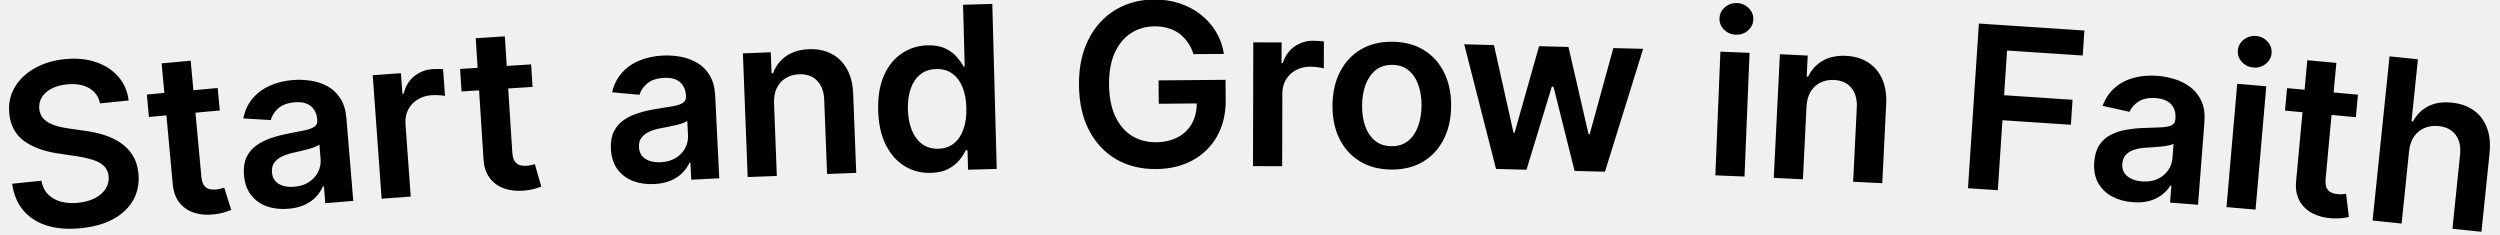
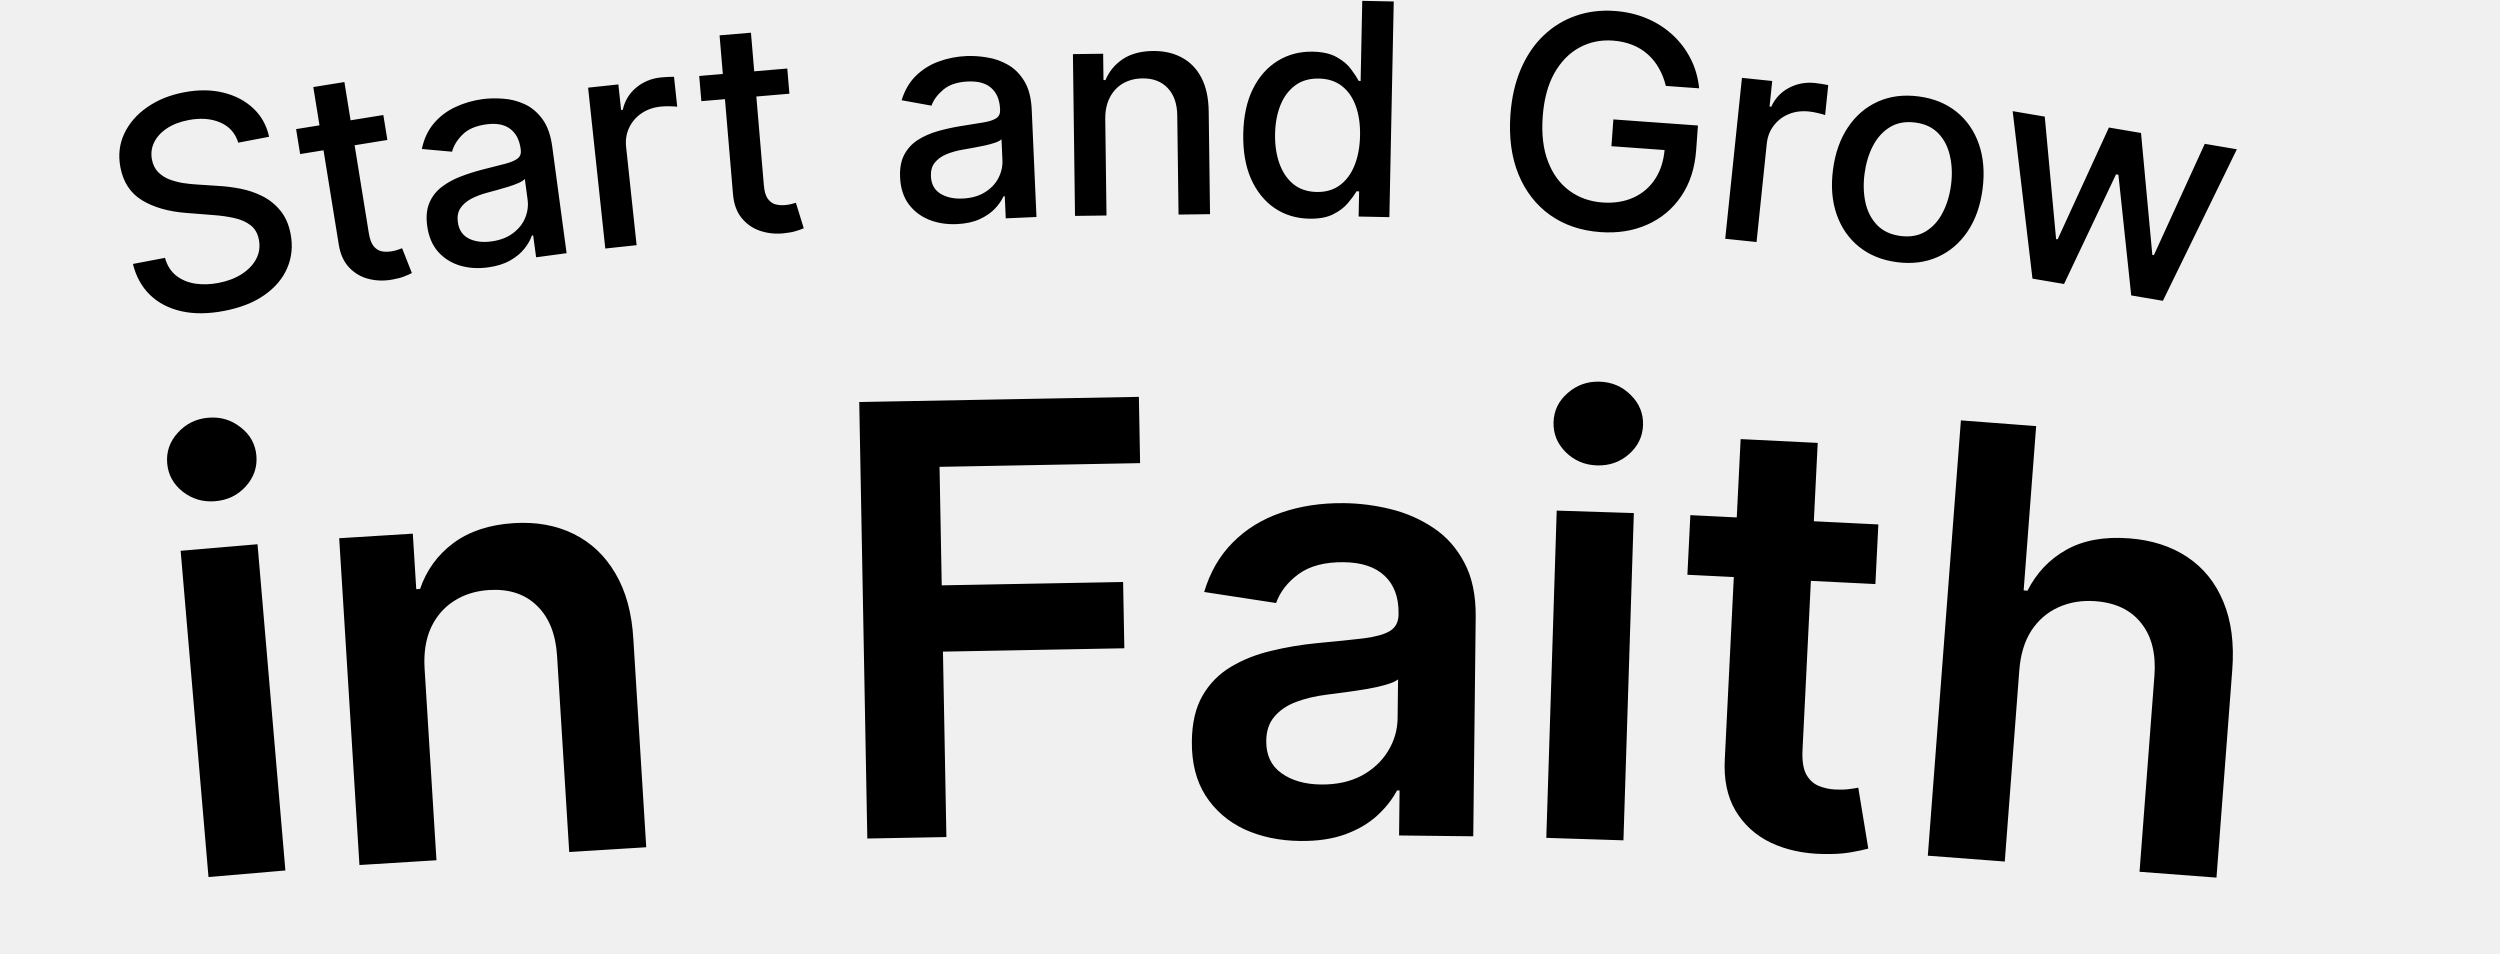
- <svg xmlns="http://www.w3.org/2000/svg" width="705" height="66" viewBox="0 0 705 66" fill="none">
-   <path d="M28.209 29.159C27.795 27.207 26.748 25.761 25.067 24.822C23.402 23.881 21.326 23.538 18.839 23.794C17.09 23.974 15.618 24.392 14.421 25.048C13.224 25.704 12.341 26.518 11.771 27.491C11.2 28.463 10.967 29.531 11.072 30.693C11.171 31.657 11.476 32.471 11.985 33.135C12.51 33.797 13.183 34.337 14.003 34.755C14.821 35.158 15.714 35.478 16.683 35.713C17.651 35.949 18.622 36.131 19.595 36.259L24.047 36.898C25.837 37.126 27.574 37.503 29.258 38.031C30.957 38.556 32.502 39.281 33.891 40.204C35.296 41.126 36.452 42.294 37.359 43.709C38.266 45.124 38.822 46.833 39.028 48.838C39.307 51.551 38.86 54.011 37.685 56.219C36.509 58.411 34.67 60.222 32.166 61.652C29.677 63.066 26.578 63.963 22.87 64.344C19.268 64.715 16.083 64.479 13.316 63.636C10.564 62.792 8.332 61.376 6.619 59.389C4.922 57.401 3.855 54.876 3.419 51.813L11.671 50.965C11.957 52.565 12.592 53.856 13.576 54.836C14.561 55.816 15.781 56.498 17.237 56.881C18.708 57.263 20.317 57.364 22.066 57.185C23.89 56.997 25.459 56.562 26.775 55.878C28.104 55.178 29.11 54.297 29.794 53.237C30.475 52.162 30.755 50.96 30.634 49.632C30.495 48.428 30.038 47.47 29.265 46.757C28.489 46.03 27.449 45.467 26.144 45.068C24.852 44.652 23.355 44.319 21.654 44.067L16.247 43.252C12.333 42.664 9.166 41.49 6.746 39.728C4.339 37.95 2.965 35.403 2.625 32.087C2.344 29.359 2.837 26.894 4.103 24.692C5.385 22.489 7.249 20.69 9.695 19.297C12.139 17.888 14.982 17.017 18.222 16.683C21.508 16.346 24.445 16.622 27.035 17.514C29.638 18.389 31.752 19.763 33.376 21.637C34.999 23.496 35.967 25.727 36.28 28.33L28.209 29.159ZM61.395 24.814L61.979 31.151L41.995 32.991L41.411 26.655L61.395 24.814ZM45.578 17.872L53.77 17.117L56.776 49.752C56.878 50.853 57.122 51.683 57.508 52.241C57.908 52.782 58.397 53.133 58.974 53.292C59.552 53.452 60.18 53.501 60.859 53.438C61.372 53.391 61.836 53.31 62.252 53.196C62.682 53.08 63.008 52.982 63.229 52.9L65.199 59.178C64.776 59.369 64.165 59.593 63.367 59.849C62.584 60.104 61.613 60.3 60.454 60.437C58.408 60.686 56.531 60.547 54.824 60.02C53.115 59.477 51.712 58.526 50.612 57.166C49.529 55.806 48.894 54.038 48.709 51.864L45.578 17.872ZM81.311 58.872C79.106 59.055 77.088 58.828 75.257 58.189C73.439 57.534 71.951 56.472 70.796 55.002C69.655 53.53 68.99 51.655 68.801 49.375C68.638 47.412 68.865 45.758 69.484 44.415C70.102 43.071 71.006 41.962 72.195 41.088C73.384 40.214 74.748 39.516 76.286 38.993C77.837 38.453 79.451 38.023 81.127 37.701C83.148 37.321 84.786 36.995 86.041 36.723C87.294 36.437 88.192 36.089 88.736 35.679C89.294 35.252 89.54 34.647 89.475 33.861L89.463 33.725C89.322 32.019 88.706 30.74 87.617 29.888C86.528 29.036 85.032 28.688 83.129 28.846C81.121 29.013 79.564 29.583 78.459 30.557C77.369 31.529 76.67 32.629 76.361 33.855L68.615 33.403C69.044 31.239 69.894 29.39 71.165 27.855C72.435 26.305 74.045 25.093 75.994 24.216C77.942 23.325 80.132 22.778 82.563 22.576C84.239 22.437 85.924 22.495 87.617 22.75C89.311 23.004 90.882 23.528 92.332 24.32C93.78 25.096 94.983 26.221 95.941 27.692C96.915 29.162 97.497 31.052 97.689 33.362L99.621 56.646L91.739 57.3L91.343 52.521L91.071 52.543C90.653 53.551 90.026 54.515 89.19 55.436C88.368 56.34 87.299 57.106 85.983 57.732C84.68 58.342 83.123 58.722 81.311 58.872ZM82.94 52.671C84.586 52.534 85.986 52.091 87.14 51.342C88.293 50.577 89.149 49.624 89.708 48.483C90.282 47.341 90.516 46.128 90.409 44.844L90.069 40.745C89.83 40.978 89.408 41.21 88.804 41.443C88.215 41.674 87.549 41.889 86.805 42.088C86.061 42.286 85.324 42.469 84.593 42.636C83.862 42.803 83.228 42.947 82.69 43.068C81.481 43.335 80.409 43.698 79.474 44.156C78.539 44.613 77.82 45.205 77.318 45.931C76.814 46.642 76.606 47.526 76.694 48.583C76.819 50.093 77.465 51.187 78.631 51.865C79.797 52.544 81.234 52.812 82.94 52.671ZM107.616 56.027L105.108 21.208L113.064 20.635L113.482 26.438L113.845 26.412C114.335 24.356 115.311 22.729 116.774 21.53C118.252 20.314 119.988 19.635 121.982 19.491C122.436 19.458 122.944 19.445 123.506 19.45C124.083 19.438 124.562 19.457 124.946 19.505L125.489 27.054C125.133 26.958 124.574 26.892 123.812 26.856C123.064 26.803 122.342 26.802 121.647 26.852C120.151 26.96 118.829 27.382 117.682 28.118C116.549 28.837 115.683 29.788 115.085 30.971C114.486 32.153 114.241 33.485 114.347 34.966L115.822 55.436L107.616 56.027ZM149.775 18.157L150.183 24.507L130.156 25.796L129.748 19.445L149.775 18.157ZM134.155 10.781L142.365 10.252L144.47 42.958C144.541 44.061 144.762 44.897 145.132 45.466C145.517 46.018 145.996 46.382 146.569 46.557C147.142 46.733 147.769 46.799 148.449 46.755C148.963 46.722 149.43 46.654 149.848 46.551C150.282 46.448 150.61 46.358 150.833 46.283L152.629 52.613C152.201 52.792 151.584 52.999 150.779 53.233C149.989 53.466 149.013 53.635 147.851 53.74C145.799 53.933 143.926 53.742 142.234 53.168C140.542 52.578 139.165 51.589 138.104 50.2C137.058 48.809 136.472 47.025 136.347 44.847L134.155 10.781ZM184.461 51.9C182.252 52.009 180.242 51.715 178.432 51.016C176.637 50.301 175.187 49.189 174.08 47.682C172.989 46.173 172.386 44.277 172.273 41.992C172.175 40.024 172.458 38.38 173.12 37.057C173.783 35.735 174.723 34.657 175.941 33.822C177.159 32.988 178.545 32.336 180.099 31.864C181.667 31.377 183.295 31 184.981 30.734C187.013 30.421 188.661 30.149 189.924 29.92C191.186 29.675 192.095 29.357 192.652 28.965C193.224 28.558 193.49 27.96 193.451 27.174L193.444 27.037C193.359 25.327 192.787 24.028 191.726 23.14C190.666 22.253 189.182 21.856 187.275 21.951C185.263 22.05 183.688 22.569 182.551 23.505C181.429 24.44 180.694 25.516 180.345 26.732L172.618 26.023C173.118 23.874 174.029 22.054 175.351 20.563C176.672 19.056 178.321 17.897 180.298 17.086C182.275 16.26 184.481 15.786 186.918 15.665C188.598 15.582 190.28 15.695 191.964 16.006C193.648 16.317 195.201 16.892 196.623 17.732C198.045 18.556 199.21 19.72 200.119 21.222C201.043 22.724 201.562 24.632 201.677 26.947L202.835 50.282L194.936 50.674L194.698 45.885L194.426 45.898C193.974 46.892 193.316 47.834 192.45 48.727C191.598 49.604 190.504 50.333 189.168 50.915C187.846 51.481 186.277 51.809 184.461 51.9ZM186.295 45.756C187.945 45.674 189.359 45.278 190.537 44.567C191.714 43.841 192.601 42.917 193.198 41.795C193.81 40.672 194.084 39.468 194.02 38.182L193.816 34.073C193.569 34.298 193.14 34.516 192.529 34.729C191.932 34.94 191.259 35.133 190.51 35.307C189.76 35.48 189.017 35.639 188.28 35.781C187.544 35.924 186.905 36.047 186.364 36.15C185.147 36.377 184.063 36.704 183.114 37.13C182.164 37.556 181.426 38.124 180.9 38.833C180.373 39.526 180.136 40.403 180.188 41.462C180.263 42.975 180.873 44.091 182.016 44.808C183.159 45.525 184.585 45.84 186.295 45.756ZM218.276 29.174L219.064 49.613L210.843 49.93L209.498 15.047L217.355 14.744L217.584 20.671L217.993 20.655C218.72 18.671 219.939 17.07 221.651 15.852C223.378 14.633 225.544 13.973 228.148 13.873C230.555 13.78 232.672 14.214 234.498 15.174C236.34 16.134 237.79 17.572 238.85 19.487C239.924 21.402 240.508 23.752 240.6 26.538L241.457 48.749L233.236 49.066L232.428 28.127C232.338 25.796 231.662 23.995 230.4 22.724C229.153 21.453 227.47 20.858 225.35 20.94C223.912 20.996 222.645 21.363 221.549 22.042C220.468 22.706 219.632 23.64 219.042 24.845C218.466 26.05 218.211 27.493 218.276 29.174ZM262.508 48.752C259.766 48.825 257.294 48.187 255.09 46.836C252.887 45.486 251.12 43.487 249.791 40.84C248.462 38.193 247.747 34.953 247.644 31.121C247.54 27.244 248.089 23.955 249.289 21.255C250.505 18.54 252.185 16.471 254.33 15.05C256.474 13.613 258.886 12.859 261.567 12.787C263.612 12.732 265.302 13.036 266.639 13.697C267.975 14.343 269.042 15.141 269.84 16.089C270.638 17.023 271.261 17.908 271.708 18.745L272.048 18.736L271.582 1.333L279.829 1.112L281.076 47.641L272.988 47.857L272.84 42.359L272.341 42.373C271.939 43.232 271.35 44.15 270.573 45.126C269.795 46.086 268.756 46.917 267.457 47.619C266.157 48.321 264.507 48.698 262.508 48.752ZM264.622 41.943C266.364 41.896 267.835 41.387 269.037 40.415C270.238 39.428 271.134 38.078 271.725 36.364C272.316 34.651 272.581 32.666 272.52 30.409C272.46 28.152 272.089 26.199 271.408 24.55C270.743 22.901 269.784 21.631 268.532 20.74C267.296 19.848 265.792 19.426 264.02 19.474C262.187 19.523 260.67 20.041 259.469 21.028C258.268 22.015 257.379 23.358 256.803 25.055C256.227 26.753 255.968 28.685 256.026 30.851C256.085 33.032 256.447 34.97 257.114 36.665C257.796 38.344 258.763 39.66 260.016 40.611C261.284 41.547 262.819 41.991 264.622 41.943ZM336.563 15.268C336.174 14.044 335.642 12.95 334.967 11.986C334.307 11.006 333.512 10.172 332.582 9.483C331.667 8.794 330.618 8.28 329.433 7.941C328.248 7.588 326.959 7.417 325.565 7.428C323.065 7.449 320.843 8.097 318.899 9.371C316.955 10.645 315.433 12.507 314.332 14.955C313.247 17.389 312.719 20.348 312.748 23.833C312.778 27.348 313.356 30.32 314.483 32.75C315.609 35.18 317.163 37.023 319.143 38.279C321.123 39.52 323.416 40.13 326.022 40.108C328.386 40.088 330.427 39.616 332.147 38.692C333.882 37.768 335.212 36.469 336.137 34.795C337.062 33.105 337.515 31.131 337.496 28.874L339.408 29.153L326.772 29.26L326.716 22.669L345.602 22.51L345.649 28.101C345.683 32.085 344.863 35.539 343.191 38.463C341.519 41.386 339.204 43.648 336.248 45.249C333.292 46.834 329.889 47.643 326.041 47.676C321.753 47.712 317.98 46.782 314.721 44.885C311.478 42.973 308.932 40.244 307.084 36.699C305.251 33.139 304.313 28.904 304.272 23.995C304.24 20.238 304.742 16.877 305.778 13.914C306.829 10.95 308.307 8.43 310.214 6.353C312.121 4.261 314.365 2.667 316.947 1.569C319.528 0.456 322.342 -0.113 325.387 -0.139C327.963 -0.16 330.368 0.198 332.601 0.937C334.835 1.661 336.821 2.704 338.56 4.069C340.314 5.433 341.759 7.057 342.896 8.941C344.033 10.826 344.786 12.91 345.154 15.195L336.563 15.268ZM353.344 46.853L353.428 11.944L361.405 11.963L361.391 17.782L361.755 17.782C362.396 15.769 363.49 14.219 365.038 13.131C366.602 12.029 368.383 11.48 370.383 11.485C370.838 11.486 371.345 11.51 371.906 11.557C372.482 11.588 372.959 11.643 373.337 11.719L373.319 19.287C372.971 19.165 372.418 19.058 371.661 18.965C370.919 18.858 370.199 18.803 369.502 18.801C368.002 18.797 366.653 19.12 365.454 19.769C364.271 20.402 363.337 21.286 362.653 22.421C361.968 23.556 361.624 24.866 361.62 26.35L361.571 46.873L353.344 46.853ZM392.276 47.815C388.867 47.773 385.921 46.988 383.44 45.458C380.958 43.928 379.044 41.807 377.698 39.093C376.366 36.38 375.722 33.221 375.766 29.615C375.809 26.009 376.529 22.858 377.925 20.163C379.336 17.467 381.301 15.385 383.819 13.915C386.337 12.445 389.3 11.731 392.709 11.772C396.118 11.813 399.063 12.598 401.545 14.128C404.026 15.658 405.933 17.787 407.264 20.515C408.61 23.244 409.261 26.411 409.218 30.017C409.175 33.623 408.447 36.766 407.036 39.446C405.64 42.126 403.683 44.201 401.166 45.671C398.648 47.141 395.684 47.855 392.276 47.815ZM392.4 41.225C394.249 41.247 395.8 40.758 397.055 39.758C398.309 38.742 399.25 37.375 399.877 35.655C400.519 33.935 400.852 32.015 400.878 29.894C400.904 27.758 400.616 25.822 400.016 24.088C399.431 22.338 398.523 20.941 397.293 19.895C396.063 18.85 394.524 18.317 392.676 18.294C390.782 18.272 389.2 18.768 387.93 19.783C386.676 20.798 385.727 22.173 385.085 23.908C384.458 25.628 384.132 27.556 384.106 29.692C384.081 31.813 384.361 33.741 384.946 35.475C385.546 37.21 386.462 38.6 387.692 39.645C388.937 40.675 390.506 41.202 392.4 41.225ZM421.883 47.639L412.908 12.491L421.292 12.704L426.804 37.397L427.122 37.405L434.015 13.026L442.308 13.237L447.959 37.797L448.3 37.806L454.963 13.558L463.369 13.771L452.601 48.418L444.035 48.201L438.09 24.452L437.613 24.439L430.471 47.857L421.883 47.639ZM483.73 49.448L485.151 14.568L493.371 14.903L491.951 49.783L483.73 49.448ZM489.486 9.786C488.184 9.733 487.081 9.256 486.177 8.355C485.275 7.438 484.848 6.367 484.898 5.141C484.949 3.899 485.461 2.866 486.435 2.042C487.409 1.202 488.547 0.808 489.849 0.861C491.166 0.915 492.269 1.4 493.156 2.315C494.06 3.217 494.486 4.288 494.436 5.529C494.386 6.755 493.874 7.789 492.899 8.628C491.941 9.454 490.803 9.84 489.486 9.786ZM509.428 30.129L508.422 50.559L500.205 50.154L501.922 15.287L509.776 15.674L509.484 21.599L509.893 21.619C510.791 19.706 512.146 18.218 513.959 17.154C515.786 16.092 518.001 15.624 520.604 15.752C523.01 15.871 525.081 16.489 526.816 17.606C528.566 18.723 529.885 20.283 530.772 22.283C531.675 24.285 532.05 26.677 531.898 29.461L530.804 51.661L522.587 51.257L523.618 30.327C523.733 27.997 523.217 26.143 522.071 24.767C520.941 23.392 519.316 22.652 517.197 22.548C515.76 22.477 514.465 22.732 513.314 23.312C512.179 23.878 511.264 24.736 510.57 25.885C509.892 27.035 509.511 28.449 509.428 30.129ZM554.971 53.079L558.046 6.636L587.799 8.605L587.332 15.658L565.992 14.245L565.158 26.854L584.456 28.132L583.989 35.184L564.691 33.907L563.385 53.636L554.971 53.079ZM601.412 57.019C599.206 56.848 597.25 56.301 595.543 55.379C593.853 54.442 592.555 53.156 591.648 51.521C590.756 49.887 590.399 47.929 590.575 45.648C590.728 43.684 591.216 42.088 592.04 40.86C592.865 39.632 593.934 38.682 595.247 38.008C596.561 37.335 598.018 36.863 599.62 36.592C601.238 36.307 602.899 36.139 604.605 36.089C606.661 36.035 608.33 35.975 609.612 35.907C610.895 35.824 611.837 35.623 612.439 35.305C613.058 34.973 613.397 34.414 613.458 33.629L613.469 33.493C613.601 31.786 613.197 30.425 612.258 29.41C611.318 28.395 609.896 27.814 607.993 27.666C605.984 27.511 604.356 27.825 603.11 28.61C601.879 29.396 601.013 30.37 600.513 31.532L592.939 29.851C593.707 27.783 594.841 26.093 596.34 24.781C597.841 23.453 599.624 22.512 601.688 21.958C603.753 21.388 606.002 21.198 608.434 21.386C610.111 21.516 611.765 21.842 613.396 22.363C615.027 22.885 616.495 23.652 617.8 24.665C619.105 25.662 620.114 26.964 620.825 28.569C621.552 30.175 621.826 32.134 621.647 34.446L619.843 57.739L611.957 57.129L612.328 52.347L612.056 52.326C611.482 53.255 610.71 54.107 609.738 54.882C608.782 55.644 607.605 56.229 606.205 56.638C604.822 57.032 603.224 57.159 601.412 57.019ZM604.008 51.156C605.655 51.284 607.108 51.069 608.366 50.513C609.626 49.942 610.623 49.138 611.357 48.101C612.106 47.065 612.53 45.904 612.63 44.62L612.947 40.519C612.674 40.711 612.221 40.873 611.587 41.007C610.969 41.141 610.277 41.247 609.511 41.324C608.745 41.402 607.988 41.465 607.24 41.513C606.491 41.562 605.843 41.602 605.293 41.636C604.056 41.707 602.94 41.894 601.944 42.197C600.948 42.5 600.144 42.97 599.532 43.606C598.922 44.227 598.576 45.067 598.494 46.124C598.377 47.635 598.84 48.818 599.883 49.674C600.926 50.53 602.301 51.024 604.008 51.156ZM627.869 58.4L630.893 23.622L639.089 24.335L636.065 59.113L627.869 58.4ZM635.443 19.044C634.145 18.932 633.065 18.404 632.204 17.462C631.344 16.506 630.968 15.416 631.074 14.193C631.182 12.955 631.741 11.947 632.751 11.168C633.763 10.374 634.918 10.033 636.217 10.146C637.53 10.26 638.609 10.795 639.453 11.751C640.314 12.693 640.691 13.782 640.583 15.02C640.477 16.243 639.918 17.251 638.906 18.045C637.91 18.826 636.756 19.159 635.443 19.044ZM664.939 26.705L664.352 33.042L644.369 31.191L644.956 24.854L664.939 26.705ZM650.661 16.983L658.853 17.742L655.831 50.375C655.729 51.476 655.816 52.337 656.094 52.956C656.387 53.561 656.804 53.995 657.343 54.258C657.881 54.521 658.49 54.684 659.169 54.747C659.682 54.794 660.153 54.8 660.582 54.764C661.027 54.729 661.365 54.692 661.597 54.652L662.384 61.185C661.933 61.295 661.291 61.403 660.46 61.508C659.643 61.615 658.653 61.63 657.489 61.553C655.431 61.423 653.612 60.943 652.03 60.111C650.45 59.265 649.244 58.073 648.413 56.535C647.596 54.999 647.296 53.145 647.513 50.974L650.661 16.983ZM679.353 42.689L677.252 63.035L669.068 62.19L673.85 15.89L681.853 16.717L680.048 34.192L680.455 34.234C681.471 32.359 682.889 30.944 684.709 29.99C686.546 29.022 688.79 28.675 691.443 28.949C693.854 29.198 695.904 29.92 697.594 31.115C699.283 32.31 700.517 33.93 701.296 35.975C702.089 38.023 702.342 40.448 702.052 43.251L699.769 65.361L691.585 64.515L693.738 43.672C693.979 41.336 693.564 39.457 692.492 38.036C691.437 36.602 689.831 35.774 687.676 35.551C686.229 35.402 684.9 35.584 683.69 36.099C682.496 36.6 681.514 37.405 680.744 38.514C679.99 39.624 679.526 41.016 679.353 42.689Z" fill="black" />
+ <svg xmlns="http://www.w3.org/2000/svg" width="354" height="135" viewBox="0 0 354 135" fill="none">
+   <g clip-path="url(#clip0_792_4)">
+     <path d="M33.738 20.201C33.317 18.843 32.468 17.892 31.19 17.346C29.91 16.79 28.41 16.676 26.691 17.004C25.46 17.238 24.433 17.636 23.609 18.198C22.783 18.75 22.185 19.411 21.815 20.18C21.453 20.937 21.353 21.741 21.515 22.59C21.651 23.303 21.934 23.887 22.365 24.341C22.805 24.794 23.333 25.144 23.947 25.391C24.569 25.627 25.219 25.802 25.899 25.915C26.577 26.019 27.222 26.088 27.836 26.123L30.912 26.326C31.914 26.379 32.956 26.509 34.038 26.718C35.12 26.927 36.154 27.276 37.138 27.767C38.122 28.258 38.97 28.936 39.682 29.802C40.403 30.667 40.893 31.773 41.149 33.121C41.473 34.821 41.321 36.414 40.693 37.9C40.075 39.384 39.009 40.665 37.493 41.743C35.988 42.82 34.063 43.581 31.719 44.028C29.472 44.456 27.461 44.47 25.684 44.07C23.907 43.669 22.43 42.903 21.253 41.771C20.074 40.629 19.263 39.164 18.821 37.376L23.363 36.511C23.657 37.578 24.181 38.414 24.934 39.02C25.695 39.614 26.593 39.995 27.627 40.162C28.669 40.318 29.771 40.285 30.933 40.063C32.212 39.819 33.312 39.402 34.232 38.812C35.16 38.21 35.843 37.493 36.282 36.66C36.719 35.818 36.844 34.908 36.658 33.932C36.488 33.043 36.096 32.364 35.48 31.894C34.874 31.422 34.106 31.083 33.175 30.875C32.255 30.666 31.23 30.522 30.102 30.444L26.372 30.152C23.845 29.956 21.757 29.357 20.108 28.355C18.47 27.351 17.451 25.804 17.053 23.714C16.723 21.985 16.905 20.387 17.597 18.919C18.289 17.451 19.368 16.208 20.834 15.189C22.298 14.161 24.036 13.456 26.048 13.072C28.08 12.685 29.94 12.7 31.629 13.117C33.328 13.533 34.745 14.28 35.882 15.359C37.017 16.428 37.758 17.765 38.104 19.369L33.738 20.201ZM54.28 16.285L54.851 19.819L42.498 21.816L41.927 18.282L54.28 16.285ZM44.363 12.328L48.766 11.617L52.225 33.01C52.363 33.864 52.594 34.486 52.919 34.877C53.243 35.258 53.618 35.494 54.046 35.586C54.482 35.666 54.941 35.668 55.422 35.59C55.775 35.533 56.08 35.459 56.337 35.367C56.595 35.275 56.794 35.202 56.937 35.149L58.32 38.657C58.081 38.796 57.733 38.953 57.278 39.128C56.824 39.312 56.245 39.466 55.54 39.59C54.385 39.797 53.272 39.765 52.201 39.495C51.13 39.225 50.212 38.689 49.447 37.886C48.683 37.083 48.191 35.999 47.97 34.635L44.363 12.328ZM69.093 37.863C67.654 38.057 66.318 37.966 65.083 37.591C63.848 37.205 62.821 36.546 62.003 35.613C61.195 34.678 60.69 33.467 60.49 31.979C60.318 30.698 60.422 29.61 60.803 28.716C61.184 27.822 61.761 27.077 62.534 26.481C63.306 25.886 64.194 25.395 65.195 25.009C66.197 24.624 67.226 24.294 68.282 24.022C69.621 23.681 70.708 23.404 71.542 23.191C72.375 22.969 72.967 22.713 73.32 22.425C73.672 22.137 73.813 21.727 73.741 21.195L73.727 21.091C73.553 19.8 73.054 18.849 72.229 18.238C71.414 17.625 70.292 17.415 68.864 17.608C67.376 17.808 66.247 18.296 65.479 19.072C64.719 19.836 64.23 20.639 64.013 21.481L59.732 21.095C60.038 19.649 60.608 18.438 61.44 17.464C62.28 16.477 63.295 15.709 64.485 15.157C65.674 14.596 66.953 14.223 68.323 14.038C69.229 13.916 70.205 13.895 71.249 13.976C72.302 14.044 73.309 14.3 74.272 14.742C75.244 15.183 76.086 15.887 76.799 16.855C77.509 17.813 77.976 19.119 78.199 20.775L80.23 35.852L75.914 36.433L75.496 33.329L75.318 33.353C75.109 33.963 74.756 34.582 74.259 35.211C73.762 35.84 73.089 36.397 72.242 36.882C71.394 37.368 70.345 37.695 69.093 37.863ZM69.576 34.186C70.798 34.022 71.81 33.64 72.612 33.04C73.424 32.439 74.004 31.719 74.353 30.879C74.71 30.029 74.828 29.155 74.707 28.258L74.313 25.331C74.177 25.51 73.891 25.699 73.456 25.898C73.03 26.086 72.538 26.268 71.98 26.443C71.42 26.609 70.875 26.768 70.343 26.919C69.811 27.061 69.365 27.182 69.007 27.28C68.165 27.504 67.406 27.792 66.731 28.143C66.066 28.494 65.554 28.939 65.195 29.479C64.845 30.008 64.723 30.666 64.829 31.455C64.976 32.548 65.492 33.322 66.375 33.775C67.258 34.218 68.325 34.355 69.576 34.186ZM85.709 35.191L83.275 12.412L87.561 11.954L87.948 15.572L88.185 15.547C88.469 14.277 89.098 13.234 90.071 12.42C91.053 11.595 92.211 11.112 93.546 10.969C93.823 10.94 94.15 10.915 94.528 10.894C94.915 10.873 95.22 10.865 95.44 10.872L95.894 15.113C95.71 15.083 95.388 15.062 94.927 15.051C94.465 15.031 94.006 15.045 93.552 15.093C92.504 15.205 91.593 15.528 90.82 16.06C90.056 16.582 89.478 17.259 89.087 18.09C88.695 18.912 88.552 19.818 88.657 20.806L90.144 34.717L85.709 35.191ZM111.478 9.703L111.78 13.27L99.311 14.325L99.009 10.758L111.478 9.703ZM101.89 5.006L106.334 4.63L108.161 26.224C108.234 27.086 108.418 27.724 108.712 28.138C109.006 28.543 109.362 28.807 109.782 28.931C110.211 29.044 110.668 29.081 111.153 29.04C111.51 29.009 111.82 28.958 112.083 28.886C112.347 28.814 112.551 28.757 112.698 28.714L113.811 32.317C113.561 32.438 113.203 32.568 112.736 32.708C112.27 32.857 111.68 32.967 110.968 33.037C109.8 33.156 108.693 33.04 107.645 32.689C106.598 32.339 105.723 31.734 105.022 30.875C104.321 30.017 103.912 28.899 103.795 27.522L101.89 5.006ZM135.492 31.733C134.042 31.797 132.719 31.587 131.523 31.102C130.327 30.608 129.363 29.859 128.632 28.857C127.911 27.853 127.517 26.602 127.451 25.102C127.393 23.811 127.595 22.737 128.055 21.88C128.514 21.024 129.156 20.334 129.978 19.81C130.801 19.285 131.729 18.876 132.761 18.582C133.793 18.287 134.847 18.051 135.924 17.874C137.288 17.655 138.395 17.476 139.245 17.339C140.094 17.192 140.707 16.991 141.084 16.735C141.461 16.48 141.638 16.084 141.614 15.547L141.609 15.443C141.552 14.142 141.139 13.15 140.373 12.467C139.616 11.784 138.517 11.474 137.077 11.538C135.577 11.604 134.41 11.989 133.575 12.693C132.75 13.387 132.191 14.143 131.899 14.962L127.67 14.194C128.105 12.781 128.78 11.627 129.696 10.73C130.621 9.823 131.701 9.148 132.936 8.706C134.17 8.253 135.477 7.996 136.858 7.935C137.772 7.894 138.745 7.961 139.778 8.134C140.82 8.297 141.801 8.642 142.72 9.168C143.649 9.694 144.425 10.471 145.047 11.499C145.67 12.516 146.018 13.859 146.092 15.528L146.764 30.726L142.414 30.919L142.275 27.79L142.096 27.798C141.834 28.387 141.427 28.972 140.875 29.554C140.324 30.136 139.604 30.63 138.716 31.038C137.829 31.445 136.754 31.677 135.492 31.733ZM136.303 28.114C137.534 28.059 138.577 27.77 139.429 27.244C140.292 26.718 140.934 26.053 141.356 25.248C141.788 24.433 141.984 23.573 141.944 22.669L141.813 19.719C141.661 19.885 141.36 20.047 140.909 20.207C140.468 20.355 139.961 20.492 139.39 20.617C138.818 20.732 138.26 20.841 137.717 20.945C137.174 21.039 136.72 21.119 136.354 21.184C135.495 21.332 134.713 21.551 134.01 21.841C133.316 22.13 132.766 22.528 132.36 23.033C131.964 23.529 131.784 24.174 131.819 24.968C131.868 26.071 132.312 26.887 133.152 27.417C133.991 27.938 135.041 28.17 136.303 28.114ZM156.505 16.913L156.68 30.514L152.221 30.572L151.926 7.664L156.206 7.609L156.254 11.338L156.537 11.334C157.049 10.114 157.861 9.129 158.975 8.379C160.099 7.629 161.521 7.242 163.241 7.22C164.802 7.2 166.174 7.511 167.355 8.152C168.537 8.783 169.459 9.735 170.122 11.01C170.784 12.284 171.128 13.866 171.152 15.755L171.34 30.325L166.881 30.383L166.7 16.349C166.679 14.689 166.229 13.397 165.352 12.473C164.475 11.54 163.281 11.083 161.77 11.102C160.736 11.116 159.819 11.351 159.019 11.809C158.23 12.267 157.607 12.931 157.151 13.802C156.705 14.663 156.489 15.7 156.505 16.913ZM185.378 30.966C183.529 30.929 181.889 30.424 180.456 29.45C179.034 28.466 177.928 27.086 177.139 25.31C176.359 23.524 175.995 21.393 176.045 18.918C176.095 16.443 176.55 14.333 177.411 12.591C178.282 10.848 179.452 9.524 180.923 8.619C182.393 7.714 184.048 7.28 185.887 7.317C187.308 7.346 188.447 7.608 189.302 8.102C190.167 8.587 190.832 9.148 191.297 9.784C191.771 10.42 192.138 10.979 192.397 11.462L192.665 11.467L192.895 0.119L197.353 0.21L196.735 30.749L192.381 30.661L192.453 27.097L192.08 27.089C191.802 27.571 191.403 28.12 190.883 28.736C190.374 29.352 189.677 29.885 188.792 30.334C187.908 30.784 186.77 30.995 185.378 30.966ZM186.439 27.184C187.722 27.21 188.812 26.894 189.711 26.236C190.619 25.568 191.315 24.632 191.796 23.429C192.288 22.225 192.55 20.818 192.583 19.208C192.615 17.617 192.415 16.221 191.982 15.019C191.548 13.817 190.896 12.873 190.025 12.19C189.154 11.505 188.067 11.15 186.765 11.124C185.422 11.097 184.297 11.422 183.388 12.1C182.479 12.778 181.784 13.713 181.303 14.907C180.831 16.101 180.58 17.453 180.549 18.964C180.518 20.495 180.719 21.877 181.151 23.109C181.584 24.341 182.24 25.324 183.121 26.058C184.011 26.782 185.117 27.157 186.439 27.184ZM235.882 12.166C235.66 11.243 235.331 10.407 234.897 9.657C234.473 8.899 233.947 8.243 233.319 7.69C232.692 7.126 231.961 6.679 231.128 6.35C230.304 6.022 229.386 5.821 228.375 5.748C226.659 5.624 225.08 5.954 223.638 6.738C222.196 7.521 221.012 8.736 220.085 10.384C219.17 12.023 218.623 14.072 218.446 16.532C218.268 19.001 218.519 21.118 219.2 22.881C219.88 24.645 220.888 26.019 222.222 27.002C223.557 27.986 225.117 28.542 226.902 28.67C228.558 28.79 230.026 28.556 231.304 27.971C232.592 27.386 233.618 26.503 234.381 25.321C235.155 24.131 235.602 22.698 235.723 21.022L236.897 21.331L228.179 20.702L228.453 16.909L240.428 17.772L240.178 21.238C239.994 23.797 239.288 25.979 238.061 27.785C236.845 29.581 235.243 30.921 233.256 31.805C231.278 32.689 229.059 33.043 226.6 32.865C223.843 32.667 221.469 31.858 219.477 30.438C217.496 29.019 216.009 27.103 215.017 24.688C214.025 22.264 213.645 19.445 213.877 16.232C214.052 13.803 214.546 11.645 215.36 9.76C216.174 7.874 217.239 6.301 218.556 5.04C219.884 3.77 221.402 2.838 223.109 2.243C224.828 1.639 226.674 1.409 228.647 1.551C230.294 1.67 231.808 2.023 233.192 2.611C234.585 3.2 235.804 3.981 236.851 4.953C237.907 5.927 238.758 7.055 239.403 8.337C240.049 9.61 240.448 11 240.598 12.506L235.882 12.166ZM244.292 33.809L246.659 11.023L250.946 11.468L250.57 15.088L250.808 15.113C251.35 13.929 252.183 13.041 253.304 12.448C254.436 11.846 255.67 11.614 257.005 11.753C257.282 11.781 257.607 11.825 257.981 11.884C258.365 11.944 258.664 12 258.878 12.052L258.437 16.295C258.264 16.227 257.954 16.14 257.505 16.033C257.057 15.917 256.606 15.835 256.151 15.787C255.102 15.679 254.145 15.804 253.278 16.164C252.421 16.515 251.715 17.056 251.159 17.788C250.605 18.51 250.276 19.366 250.173 20.355L248.727 34.27L244.292 33.809ZM268.618 37.124C266.488 36.847 264.693 36.117 263.233 34.934C261.772 33.752 260.717 32.226 260.068 30.357C259.418 28.488 259.246 26.38 259.551 24.033C259.858 21.676 260.564 19.673 261.672 18.022C262.779 16.371 264.189 15.161 265.904 14.391C267.618 13.621 269.54 13.375 271.67 13.652C273.8 13.928 275.595 14.658 277.056 15.841C278.516 17.023 279.57 18.554 280.219 20.433C280.867 22.312 281.037 24.43 280.731 26.787C280.426 29.133 279.721 31.127 278.615 32.768C277.509 34.409 276.099 35.615 274.385 36.384C272.67 37.154 270.748 37.401 268.618 37.124ZM269.116 33.413C270.496 33.593 271.687 33.377 272.689 32.765C273.691 32.153 274.488 31.269 275.08 30.113C275.681 28.958 276.077 27.65 276.266 26.191C276.455 24.742 276.406 23.382 276.12 22.111C275.845 20.832 275.302 19.764 274.491 18.906C273.68 18.049 272.584 17.53 271.204 17.351C269.814 17.17 268.612 17.39 267.599 18.01C266.596 18.632 265.793 19.525 265.19 20.69C264.598 21.846 264.208 23.149 264.02 24.599C263.83 26.058 263.873 27.422 264.15 28.692C264.436 29.962 264.985 31.021 265.797 31.869C266.619 32.718 267.725 33.233 269.116 33.413ZM287.798 39.454L284.994 15.739L289.537 16.512L291.142 33.85L291.362 33.888L298.624 18.057L303.167 18.83L304.77 36.093L304.99 36.13L312.195 20.366L316.739 21.139L306.266 42.595L301.781 41.832L299.967 24.746L299.629 24.688L292.268 40.214L287.798 39.454Z" fill="black" />
+     <path d="M29.523 124.189L25.579 77.993L36.466 77.064L40.41 123.259L29.523 124.189ZM30.493 70.969C28.769 71.117 27.236 70.672 25.895 69.635C24.553 68.578 23.813 67.238 23.674 65.614C23.534 63.97 24.036 62.523 25.182 61.274C26.326 60.005 27.76 59.297 29.484 59.15C31.228 59.001 32.762 59.456 34.084 60.514C35.425 61.551 36.165 62.891 36.306 64.535C36.444 66.159 35.942 67.606 34.798 68.875C33.672 70.122 32.237 70.82 30.493 70.969ZM60.123 94.697L61.803 121.811L50.897 122.487L48.03 76.212L58.454 75.566L58.941 83.429L59.483 83.395C60.387 80.739 61.957 78.575 64.192 76.904C66.447 75.232 69.302 74.289 72.757 74.075C75.95 73.877 78.774 74.387 81.229 75.606C83.704 76.824 85.674 78.688 87.14 81.198C88.626 83.707 89.474 86.809 89.683 90.506L91.508 119.97L80.602 120.646L78.881 92.869C78.689 89.776 77.736 87.406 76.021 85.758C74.326 84.109 72.073 83.371 69.261 83.546C67.353 83.664 65.682 84.191 64.248 85.126C62.833 86.041 61.752 87.307 61.005 88.926C60.279 90.544 59.985 92.467 60.123 94.697ZM122.812 118.734L121.669 56.926L161.264 56.194L161.438 65.58L133.039 66.105L133.349 82.885L159.032 82.41L159.206 91.796L133.523 92.271L134.009 118.527L122.812 118.734ZM184.125 119.083C181.187 119.05 178.547 118.498 176.204 117.425C173.882 116.333 172.048 114.743 170.703 112.655C169.377 110.567 168.732 108.005 168.766 104.966C168.795 102.35 169.302 100.193 170.286 98.493C171.271 96.793 172.604 95.44 174.286 94.432C175.967 93.424 177.857 92.671 179.956 92.171C182.075 91.651 184.262 91.283 186.519 91.066C189.238 90.815 191.444 90.588 193.137 90.385C194.83 90.162 196.061 89.814 196.831 89.339C197.622 88.845 198.023 88.075 198.034 87.028L198.036 86.847C198.062 84.573 197.407 82.805 196.073 81.543C194.738 80.28 192.804 79.635 190.268 79.607C187.592 79.577 185.463 80.137 183.88 81.287C182.318 82.436 181.256 83.803 180.695 85.387L170.51 83.825C171.346 81.017 172.7 78.677 174.572 76.806C176.445 74.915 178.724 73.512 181.411 72.596C184.098 71.659 187.061 71.21 190.301 71.245C192.534 71.27 194.755 71.556 196.962 72.104C199.17 72.652 201.183 73.54 203 74.767C204.818 75.975 206.269 77.611 207.353 79.676C208.457 81.741 208.992 84.312 208.958 87.391L208.613 118.419L198.11 118.302L198.18 111.934L197.818 111.93C197.14 113.21 196.191 114.407 194.971 115.521C193.771 116.614 192.262 117.493 190.444 118.157C188.646 118.801 186.539 119.11 184.125 119.083ZM187.051 111.086C189.244 111.11 191.151 110.699 192.77 109.851C194.39 108.984 195.64 107.83 196.521 106.391C197.423 104.952 197.883 103.378 197.902 101.667L197.963 96.204C197.617 96.482 197.031 96.737 196.203 96.969C195.396 97.202 194.488 97.403 193.48 97.573C192.472 97.743 191.474 97.893 190.486 98.023C189.499 98.153 188.642 98.264 187.917 98.357C186.284 98.56 184.822 98.906 183.528 99.395C182.235 99.883 181.211 100.576 180.456 101.474C179.702 102.351 179.317 103.493 179.301 104.902C179.279 106.914 179.997 108.442 181.454 109.484C182.911 110.527 184.777 111.06 187.051 111.086ZM218.957 118.643L220.43 72.303L231.351 72.65L229.879 118.99L218.957 118.643ZM226.13 65.901C224.4 65.846 222.93 65.225 221.719 64.039C220.509 62.833 219.93 61.415 219.982 59.786C220.034 58.137 220.702 56.759 221.986 55.652C223.27 54.525 224.777 53.989 226.506 54.044C228.256 54.1 229.726 54.73 230.916 55.936C232.126 57.122 232.706 58.539 232.653 60.189C232.601 61.818 231.933 63.196 230.649 64.323C229.386 65.43 227.88 65.956 226.13 65.901ZM265.974 74.261L265.556 82.703L238.935 81.386L239.353 72.944L265.974 74.261ZM246.474 62.175L257.388 62.715L255.237 106.188C255.164 107.655 255.329 108.792 255.733 109.598C256.157 110.384 256.734 110.937 257.464 111.255C258.194 111.573 259.011 111.754 259.915 111.799C260.599 111.833 261.224 111.814 261.792 111.741C262.38 111.669 262.826 111.601 263.132 111.535L264.549 120.158C263.956 120.33 263.111 120.51 262.014 120.697C260.937 120.886 259.623 120.962 258.074 120.926C255.336 120.871 252.895 120.337 250.749 119.324C248.604 118.291 246.936 116.778 245.745 114.785C244.574 112.793 244.07 110.35 244.234 107.457L246.474 62.175ZM285.934 94.906L283.876 121.994L272.98 121.166L277.663 59.526L288.318 60.335L286.55 83.601L287.092 83.642C288.374 81.116 290.206 79.186 292.587 77.853C294.99 76.502 297.958 75.961 301.489 76.229C304.7 76.473 307.448 77.358 309.734 78.884C312.019 80.409 313.716 82.516 314.823 85.204C315.951 87.893 316.373 91.103 316.09 94.835L313.853 124.271L302.958 123.443L305.066 95.693C305.302 92.583 304.683 90.104 303.209 88.257C301.757 86.391 299.596 85.348 296.727 85.13C294.8 84.984 293.043 85.274 291.454 86.001C289.886 86.71 288.612 87.814 287.63 89.313C286.668 90.814 286.103 92.678 285.934 94.906Z" fill="black" />
+   </g>
+   <defs>
+     <clipPath id="clip0_792_4">
+       <rect width="354" height="135" fill="white" />
+     </clipPath>
+   </defs>
</svg>
